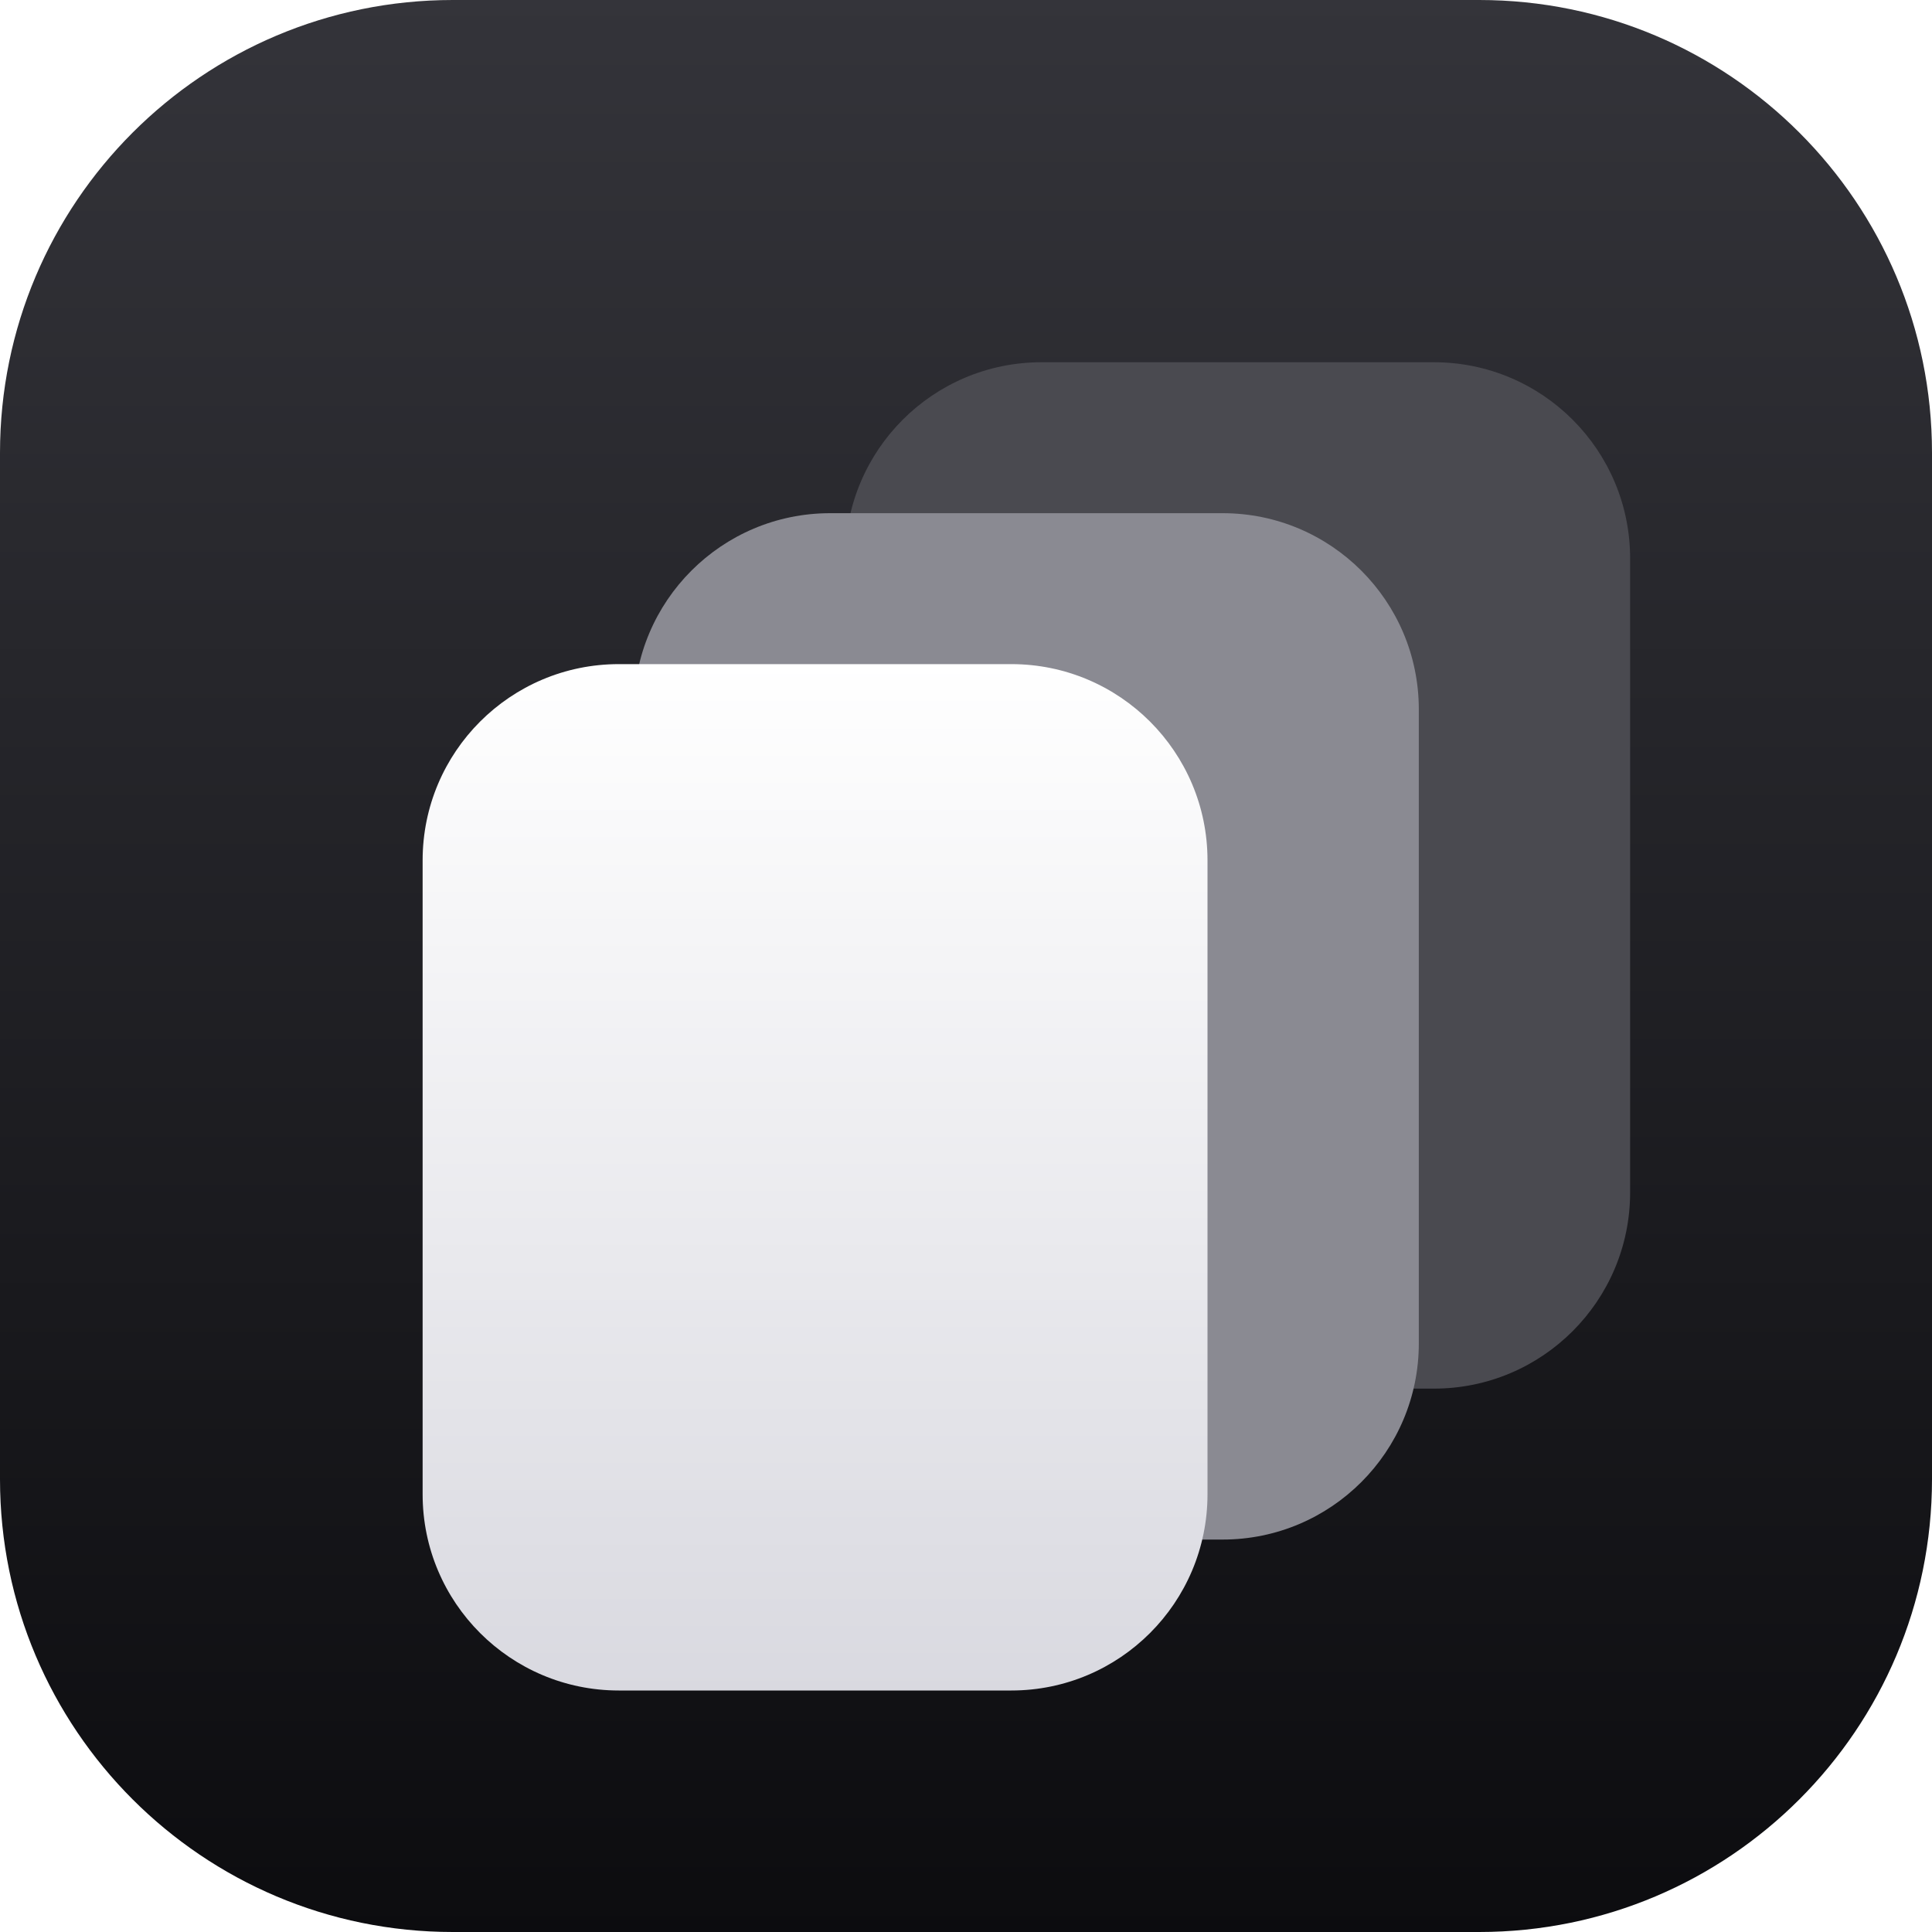
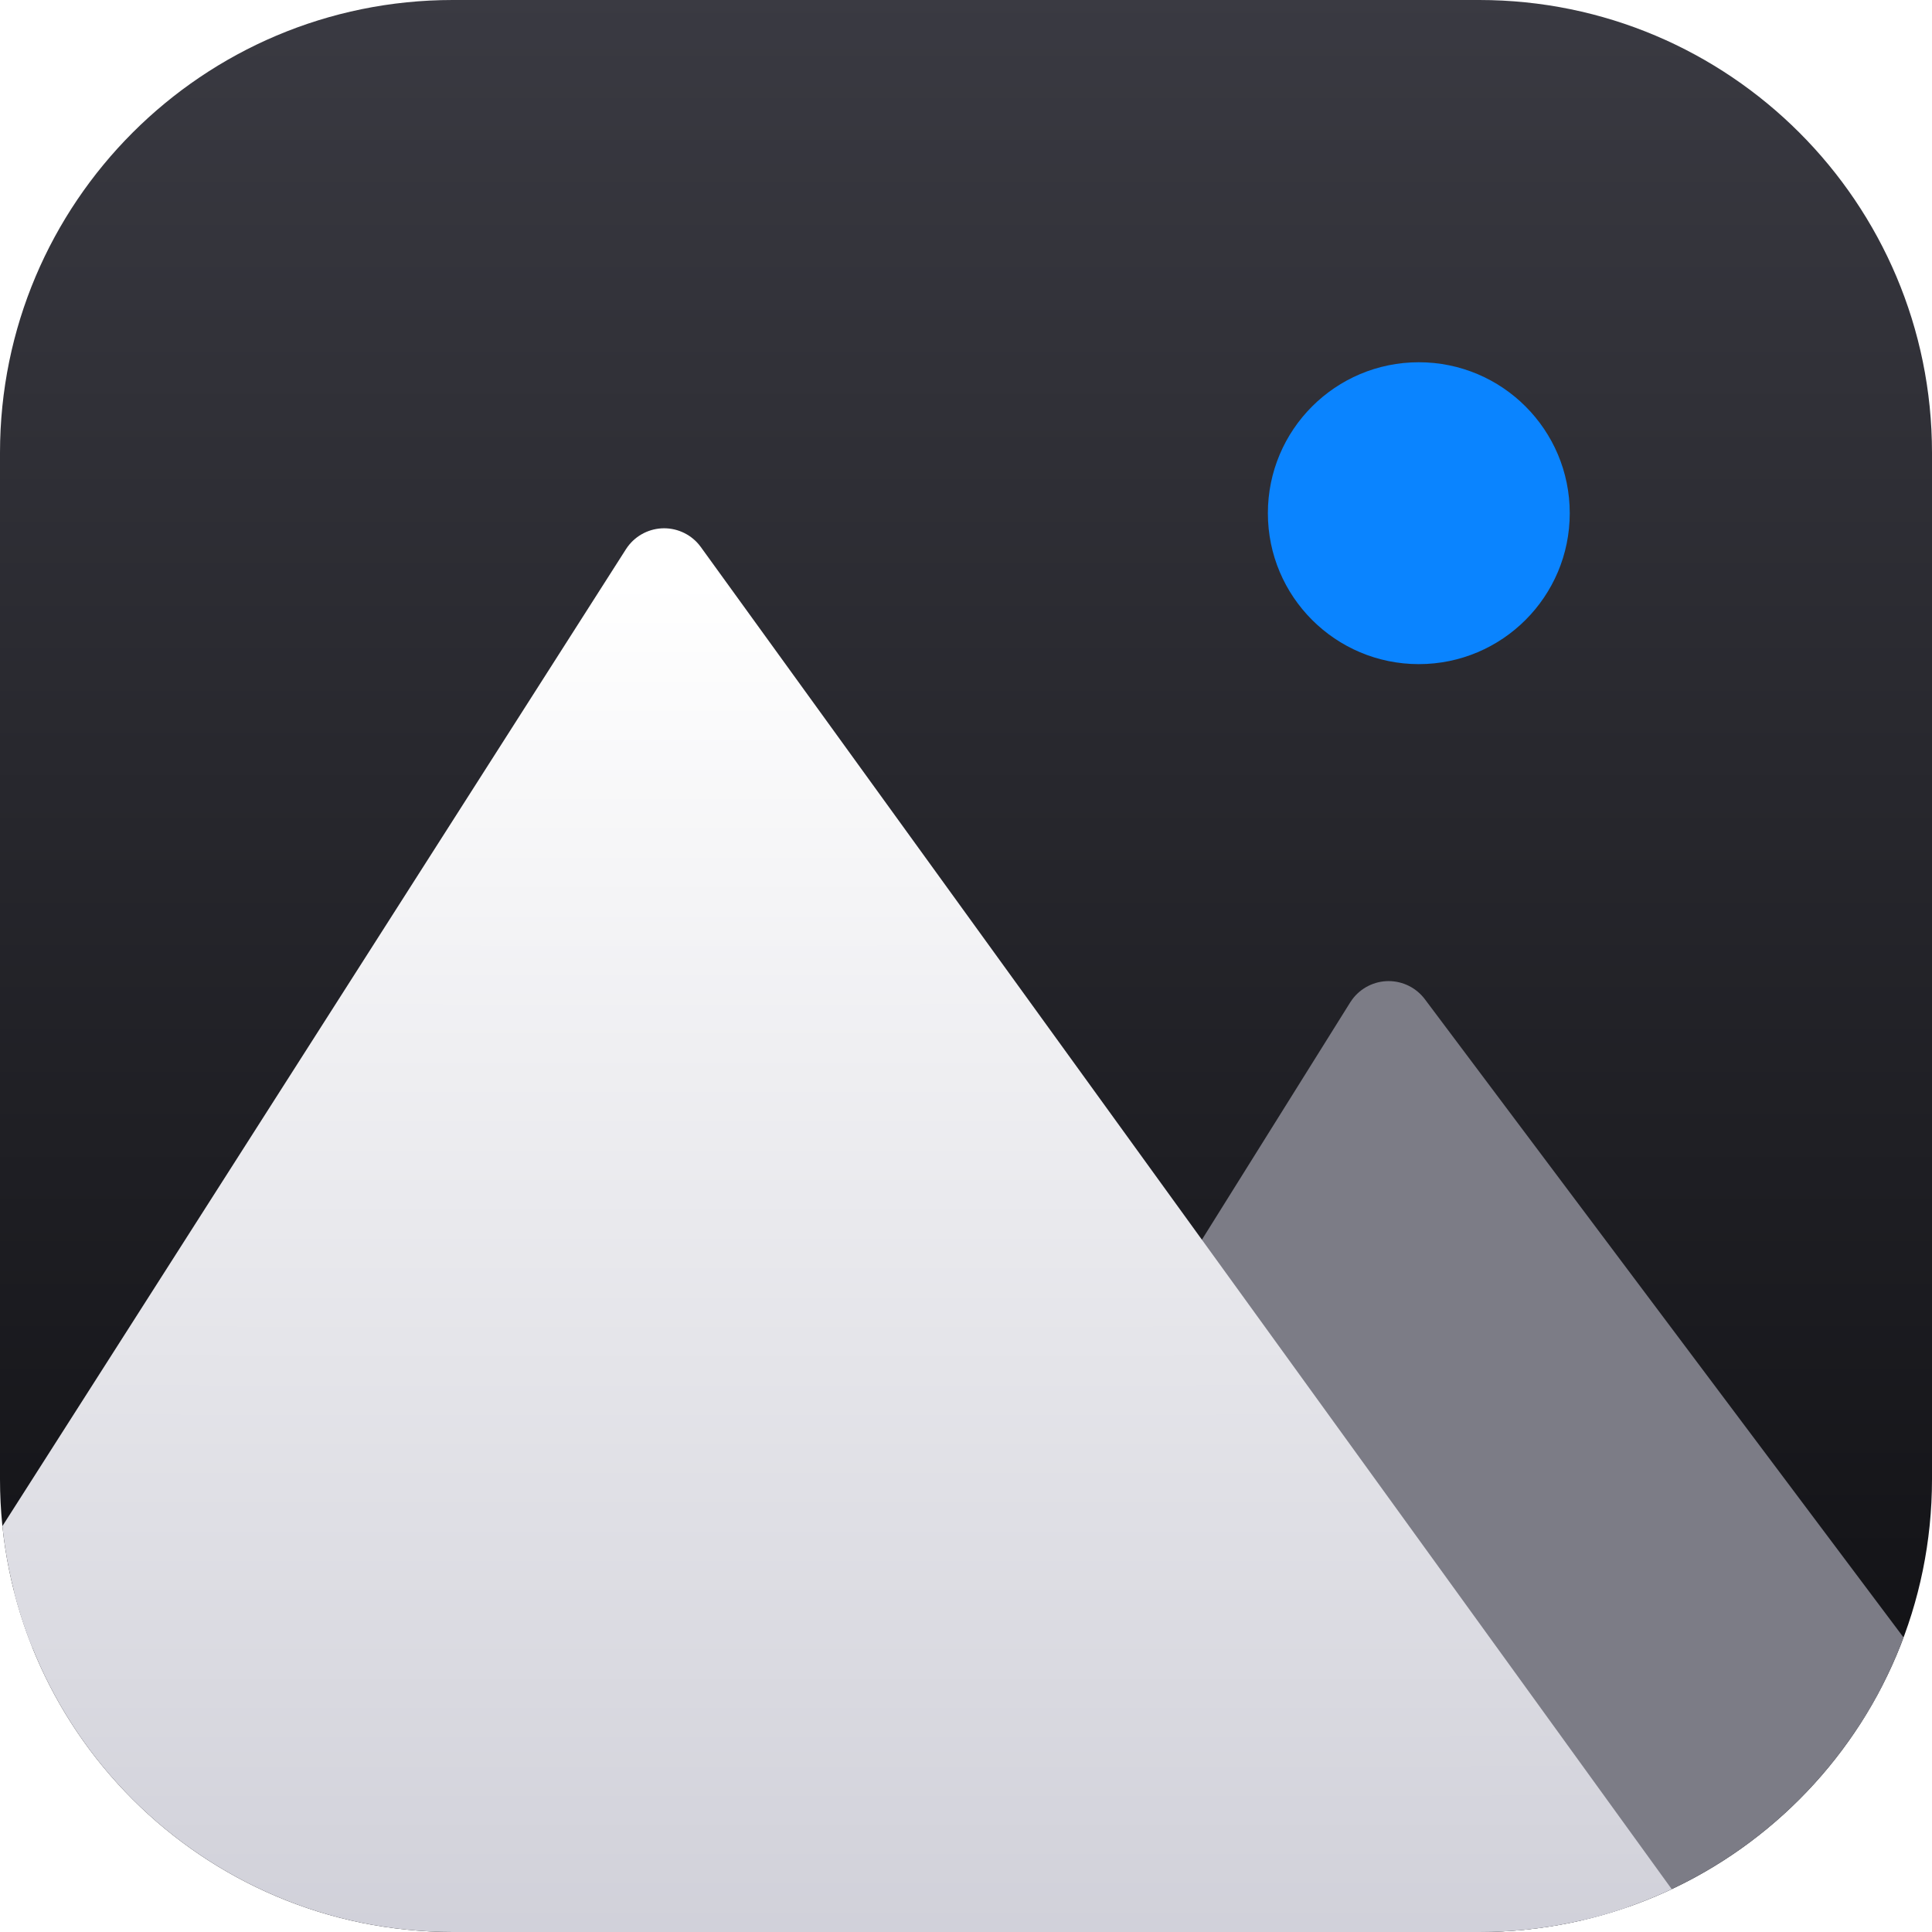
<svg xmlns="http://www.w3.org/2000/svg" viewBox="0 0 64 64">
  <defs>
    <linearGradient id="bg" x1="0" y1="0" x2="0" y2="1">
-       <stop offset="0" stop-color="#34343a" />
+       <stop offset="0" stop-color="#3a3a42" />
      <stop offset="1" stop-color="#0c0c0f" />
    </linearGradient>
    <linearGradient id="fg" x1="0" y1="0" x2="0" y2="1">
      <stop offset="0" stop-color="#ffffff" />
-       <stop offset="1" stop-color="#d9d9e0" />
+       <stop offset="1" stop-color="#cfcfd8" />
    </linearGradient>
+     <clipPath id="t">
+       <rect width="64" height="64" rx="15" />
+     </clipPath>
  </defs>
-   <rect width="64" height="64" rx="15" fill="url(#bg)" />
-   <rect x="28" y="12" width="26" height="34" rx="6.5" fill="#4a4a50" />
-   <rect x="21" y="17" width="26" height="34" rx="6.5" fill="#8a8a92" />
-   <rect x="14" y="22" width="26" height="34" rx="6.5" fill="url(#fg)" />
+   <g clip-path="url(#t)">
+     <rect width="64" height="64" fill="url(#bg)" />
+     <circle cx="47" cy="17" r="5" fill="#0a84ff" />
+     <path d="M26 66 46 34 70 66Z" fill="#7c7c86" stroke="#7c7c86" stroke-width="3" stroke-linejoin="round" />
+     <path d="M-8 66 22 19 56 66Z" fill="url(#fg)" stroke="url(#fg)" stroke-width="3" stroke-linejoin="round" />
+   </g>
</svg>
